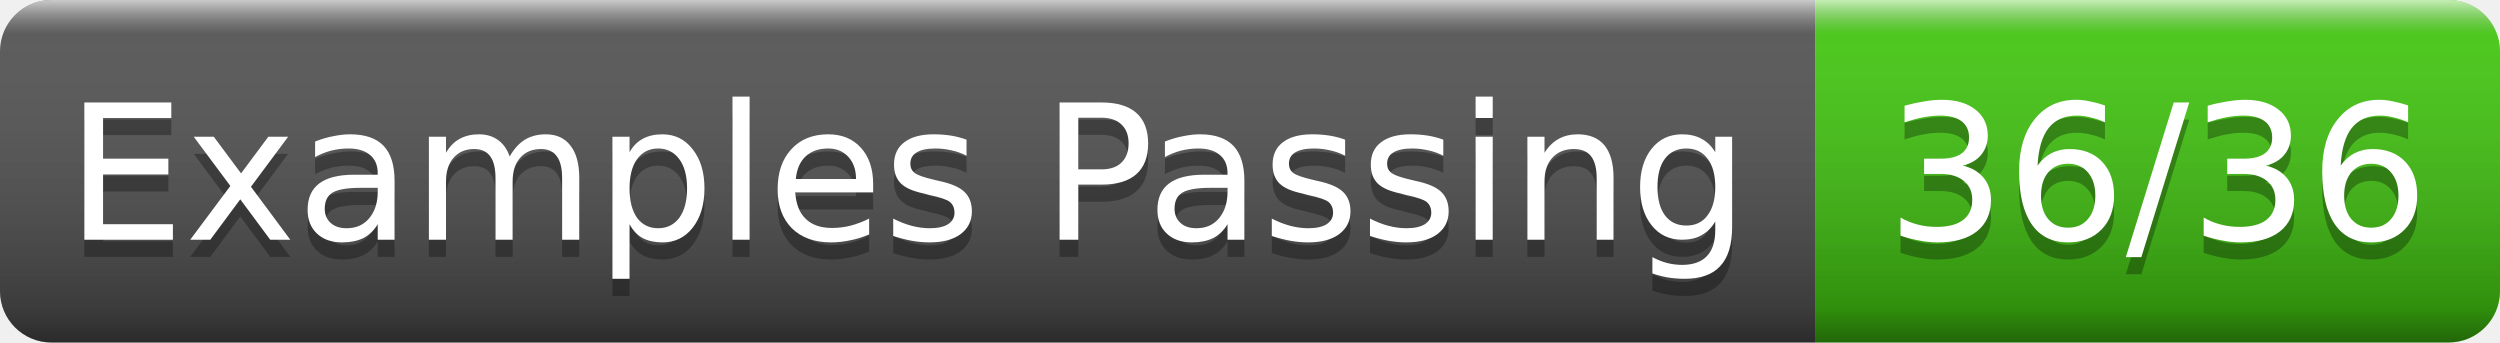
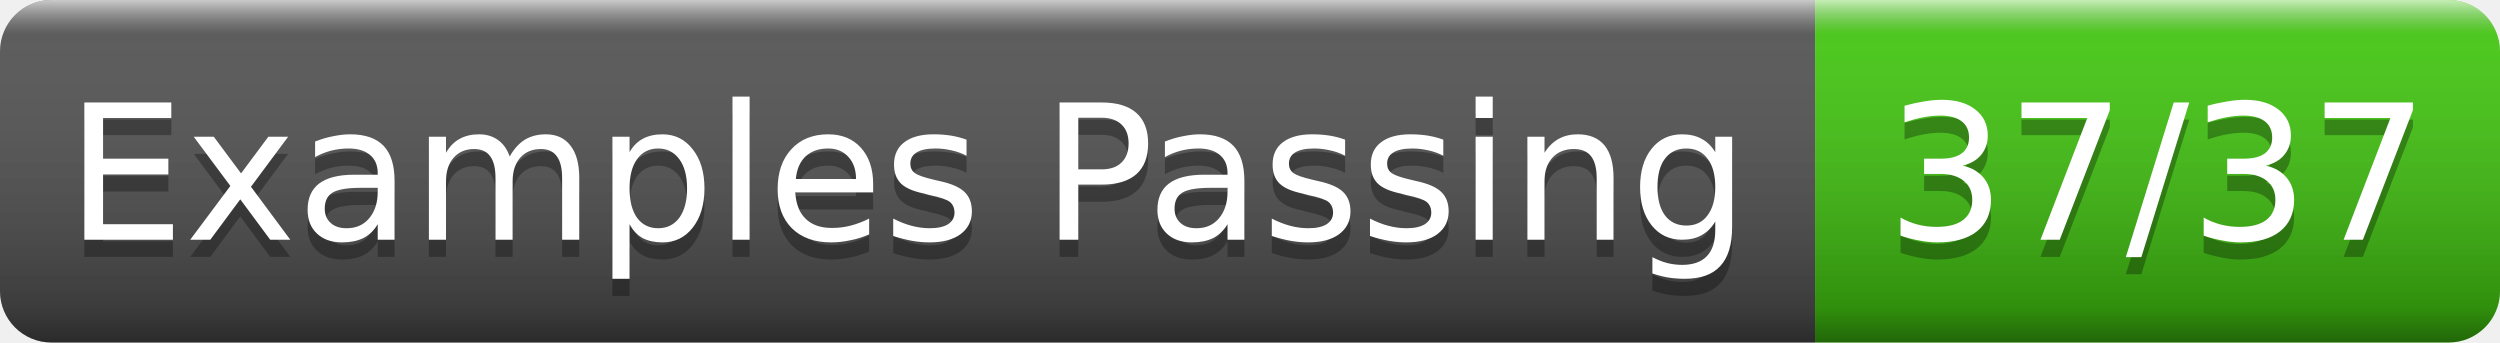
- <svg xmlns="http://www.w3.org/2000/svg" width="146" height="20" role="img" aria-label="Examples Passing: 36/36">
+ <svg xmlns="http://www.w3.org/2000/svg" width="146" height="20" role="img" aria-label="Examples Passing: 37/37">
  <linearGradient id="g" x2="0" y2="100%">
    <stop offset="0" stop-color="#fff" stop-opacity=".7" />
    <stop offset=".1" stop-color="#aaa" stop-opacity=".1" />
    <stop offset=".9" stop-opacity=".3" />
    <stop offset="1" stop-opacity=".5" />
  </linearGradient>
  <clipPath id="r">
    <rect width="146" height="20" rx="3" fill="#fff" />
  </clipPath>
  <g clip-path="url(#r)">
    <rect width="106" height="20" fill="#555" />
    <rect x="106" width="40" height="20" fill="#4c1" />
    <rect width="146" height="20" fill="url(#g)" />
  </g>
  <g fill="#fff" text-anchor="middle" font-family="Verdana,Geneva,DejaVu Sans,sans-serif" font-size="11">
    <text x="53.0" y="15" fill="#010101" fill-opacity=".3">Examples Passing</text>
    <text x="53.0" y="14">Examples Passing</text>
-     <text x="126.0" y="15" fill="#010101" fill-opacity=".3">36/36</text>
-     <text x="126.0" y="14">36/36</text>
+     <text x="126.0" y="15" fill="#010101" fill-opacity=".3">37/37</text>
+     <text x="126.0" y="14">37/37</text>
  </g>
</svg>
